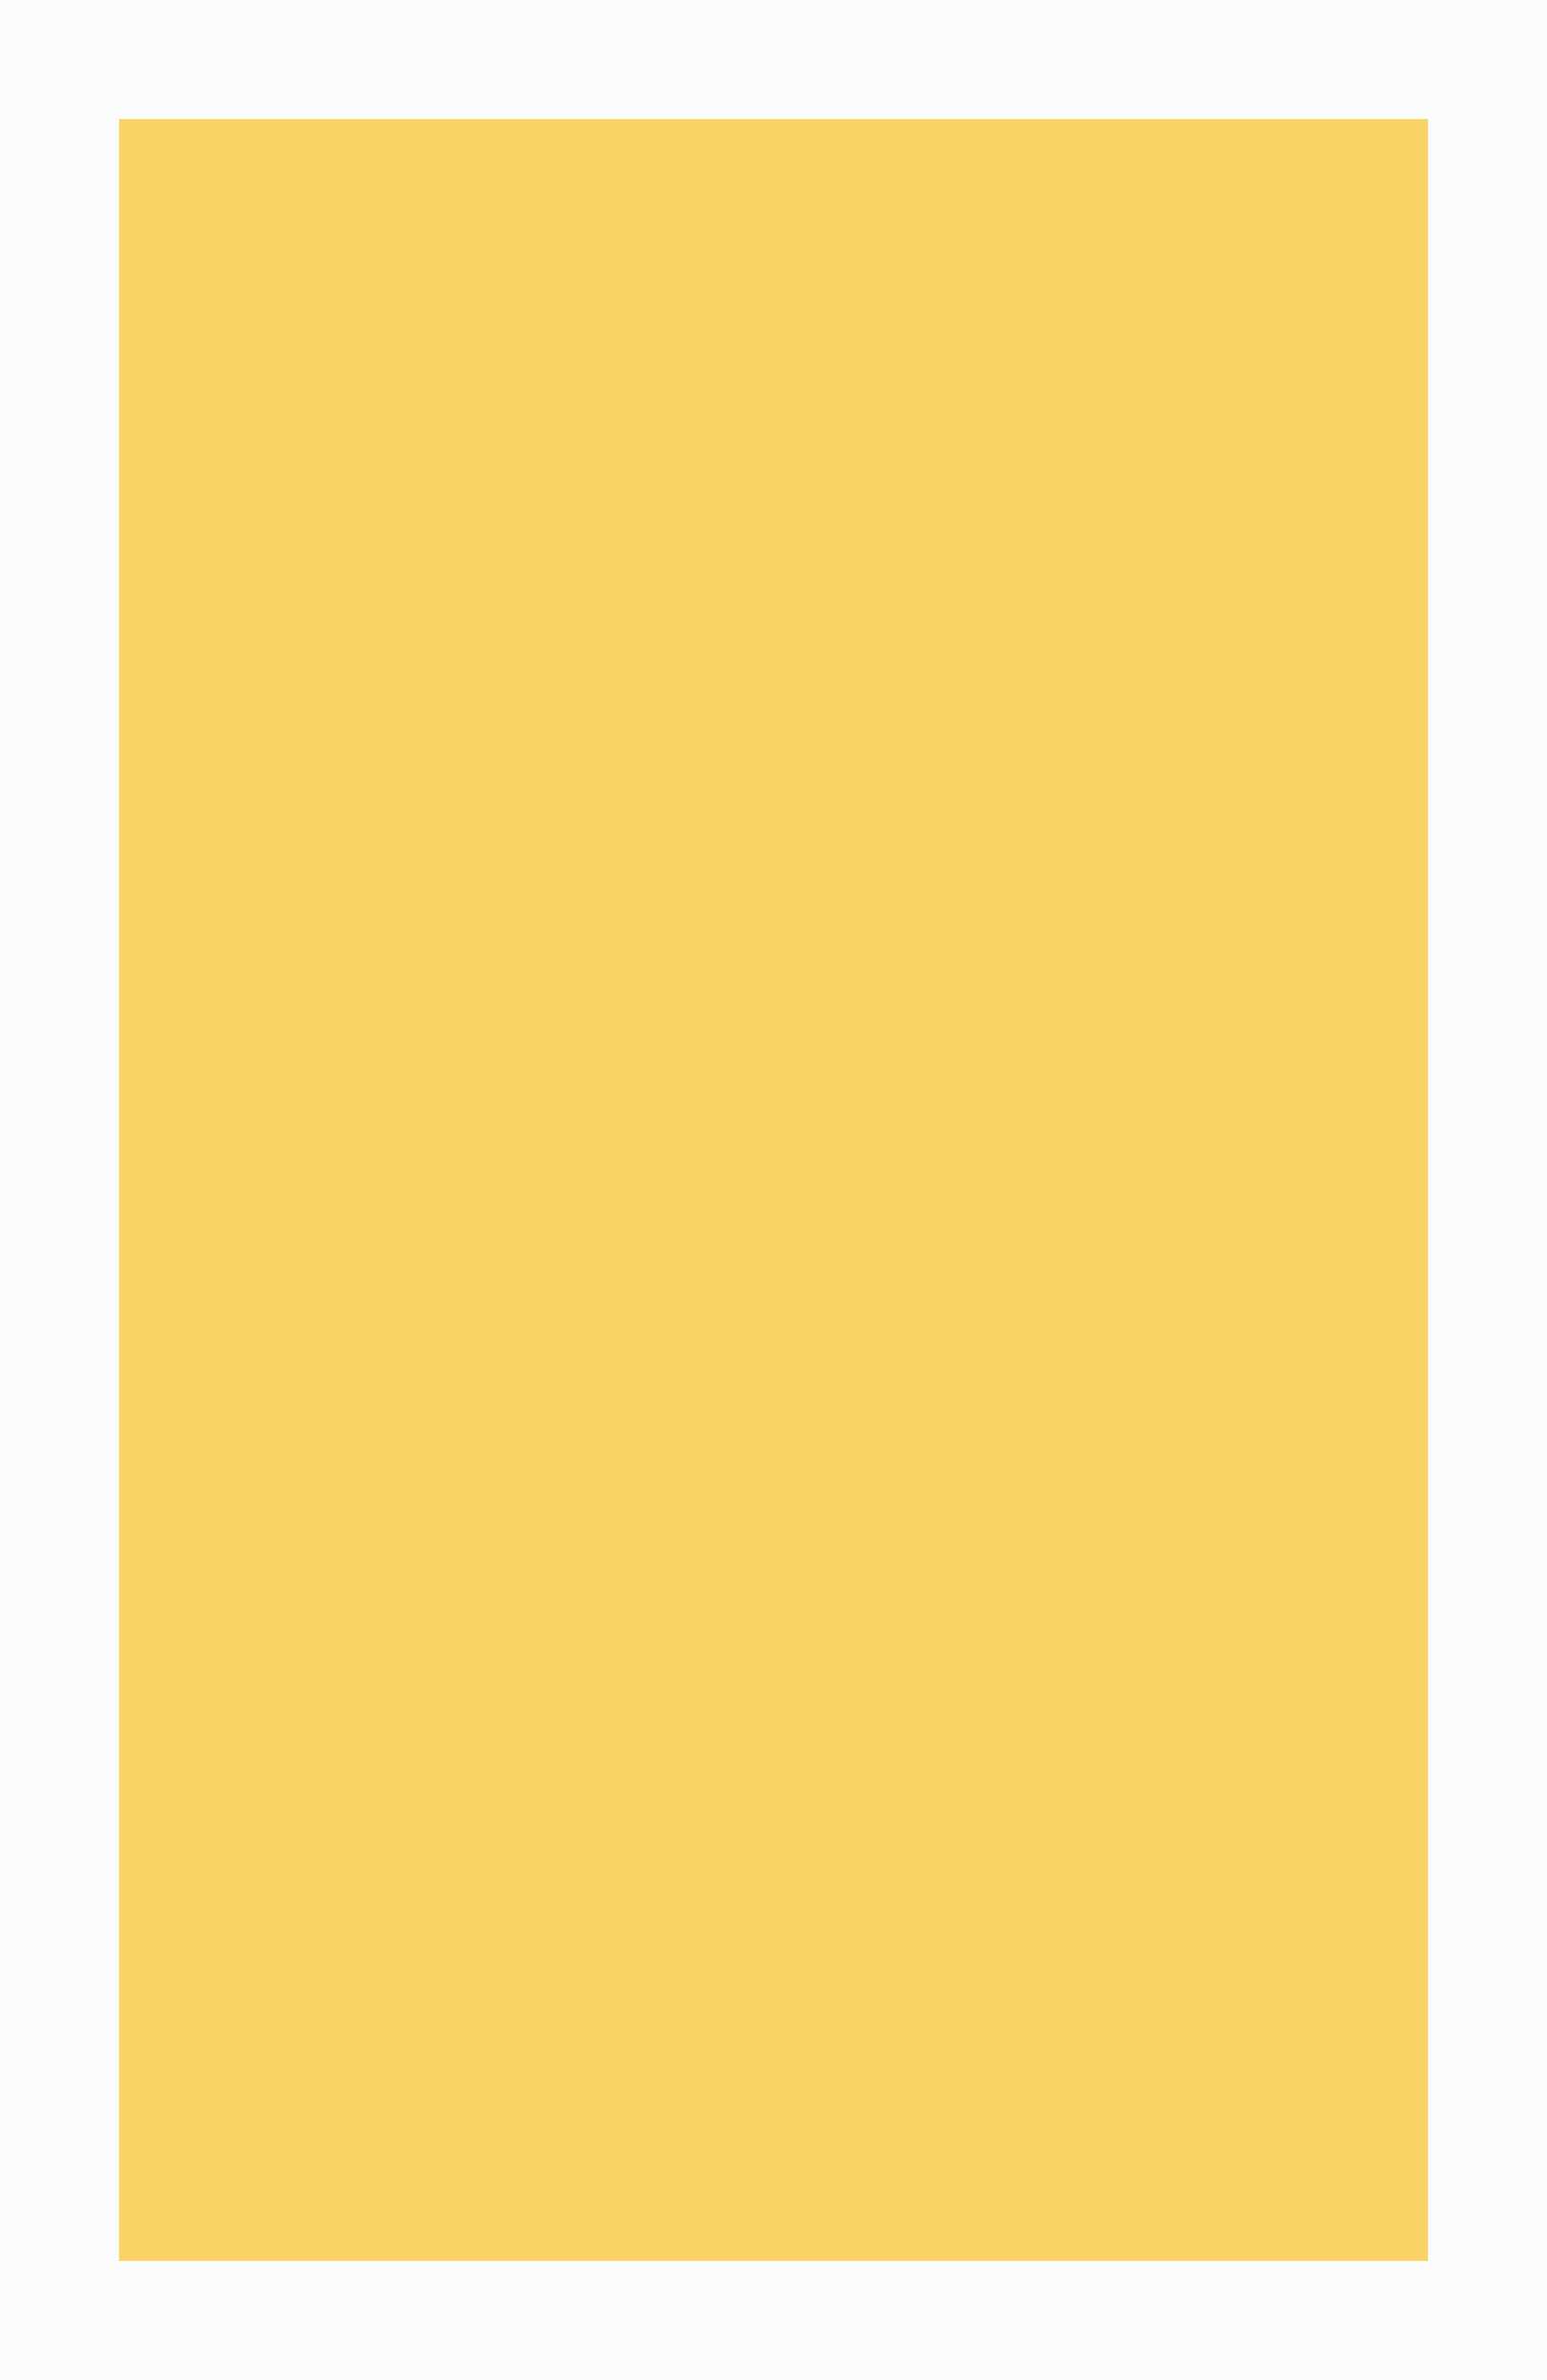
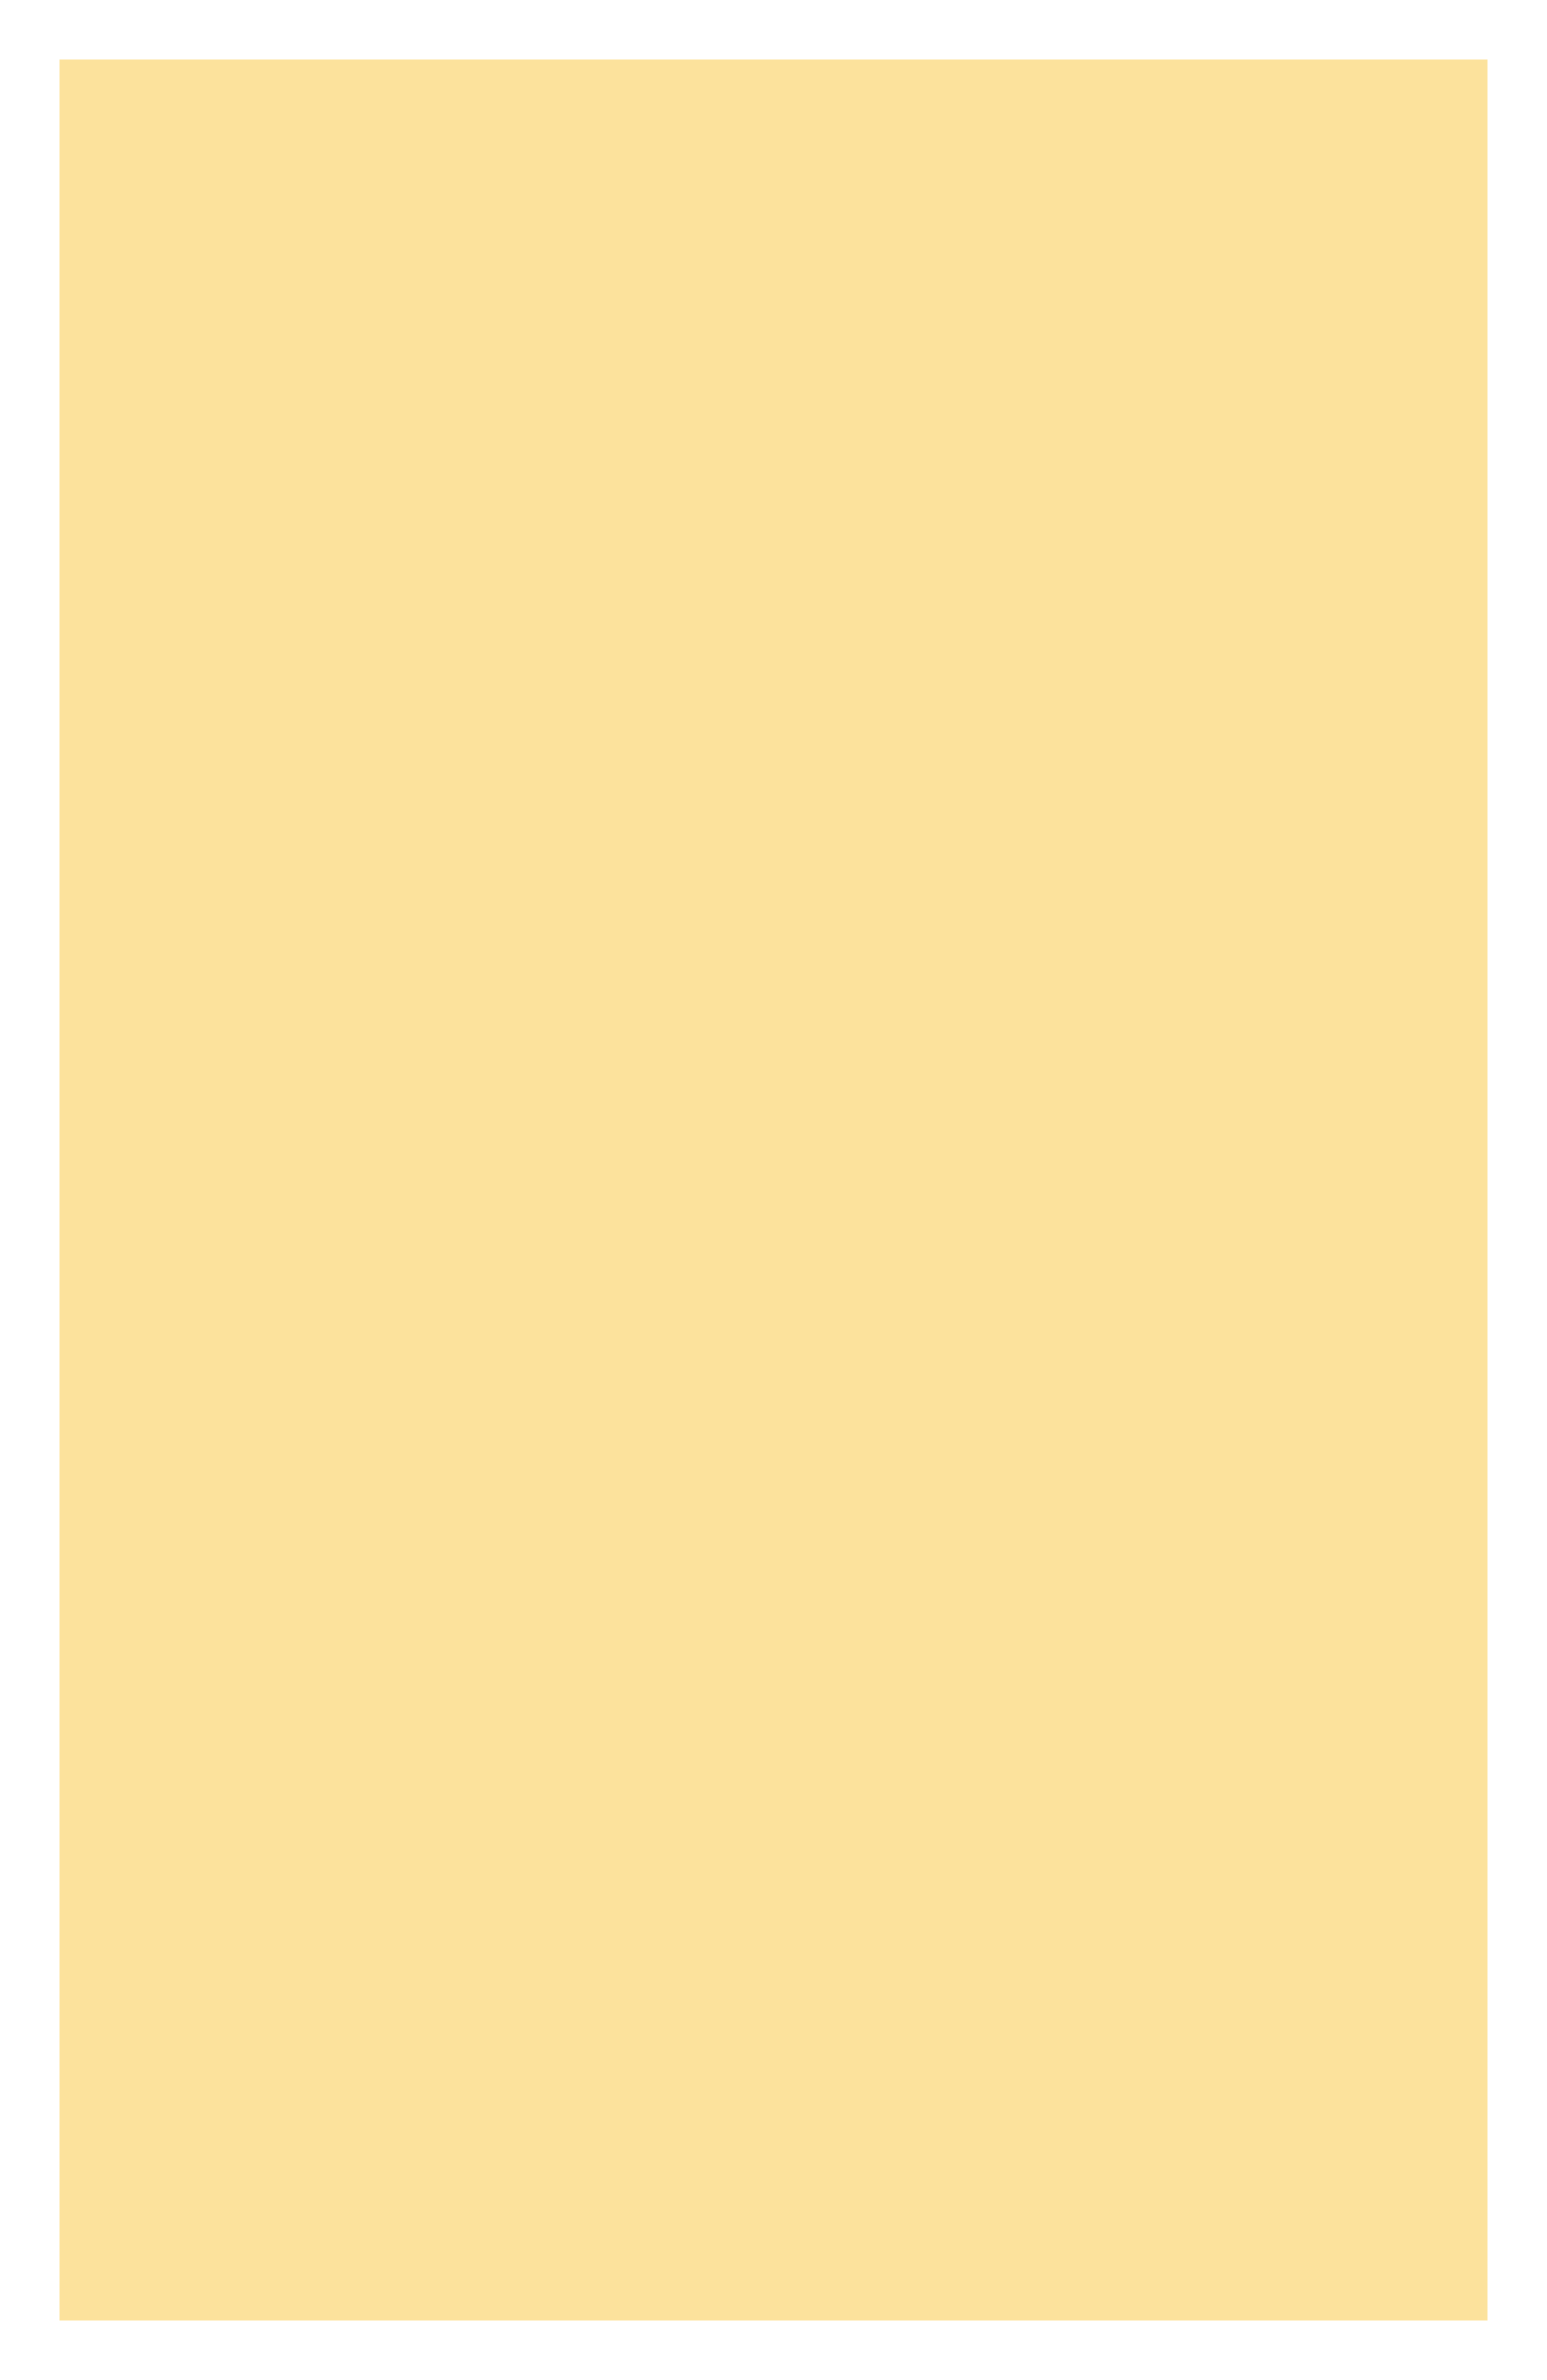
- <svg xmlns="http://www.w3.org/2000/svg" width="13" height="20" viewBox="0 0 13 20">
-   <g id="_8_motivadores" data-name="8_motivadores" fill="#f7bc15" opacity="0.65">
-     <path d="M 12.5 19.5 L 0.5 19.5 L 0.5 0.5 L 12.5 0.5 L 12.5 19.5 Z" stroke="none" />
-     <path d="M 1 1 L 1 19 L 12 19 L 12 1 L 1 1 M 0 0 L 13 0 L 13 20 L 0 20 L 0 0 Z" stroke="none" fill="#f8f9fa" />
+ <svg xmlns="http://www.w3.org/2000/svg" width="13" height="20" viewBox="0 0 13 20" fill="none">
+   <g opacity="0.65">
+     <path opacity="0.65" d="M12.5 19.5H0.5V0.5H12.5V19.5Z" fill="#F7BC15" />
  </g>
</svg>
